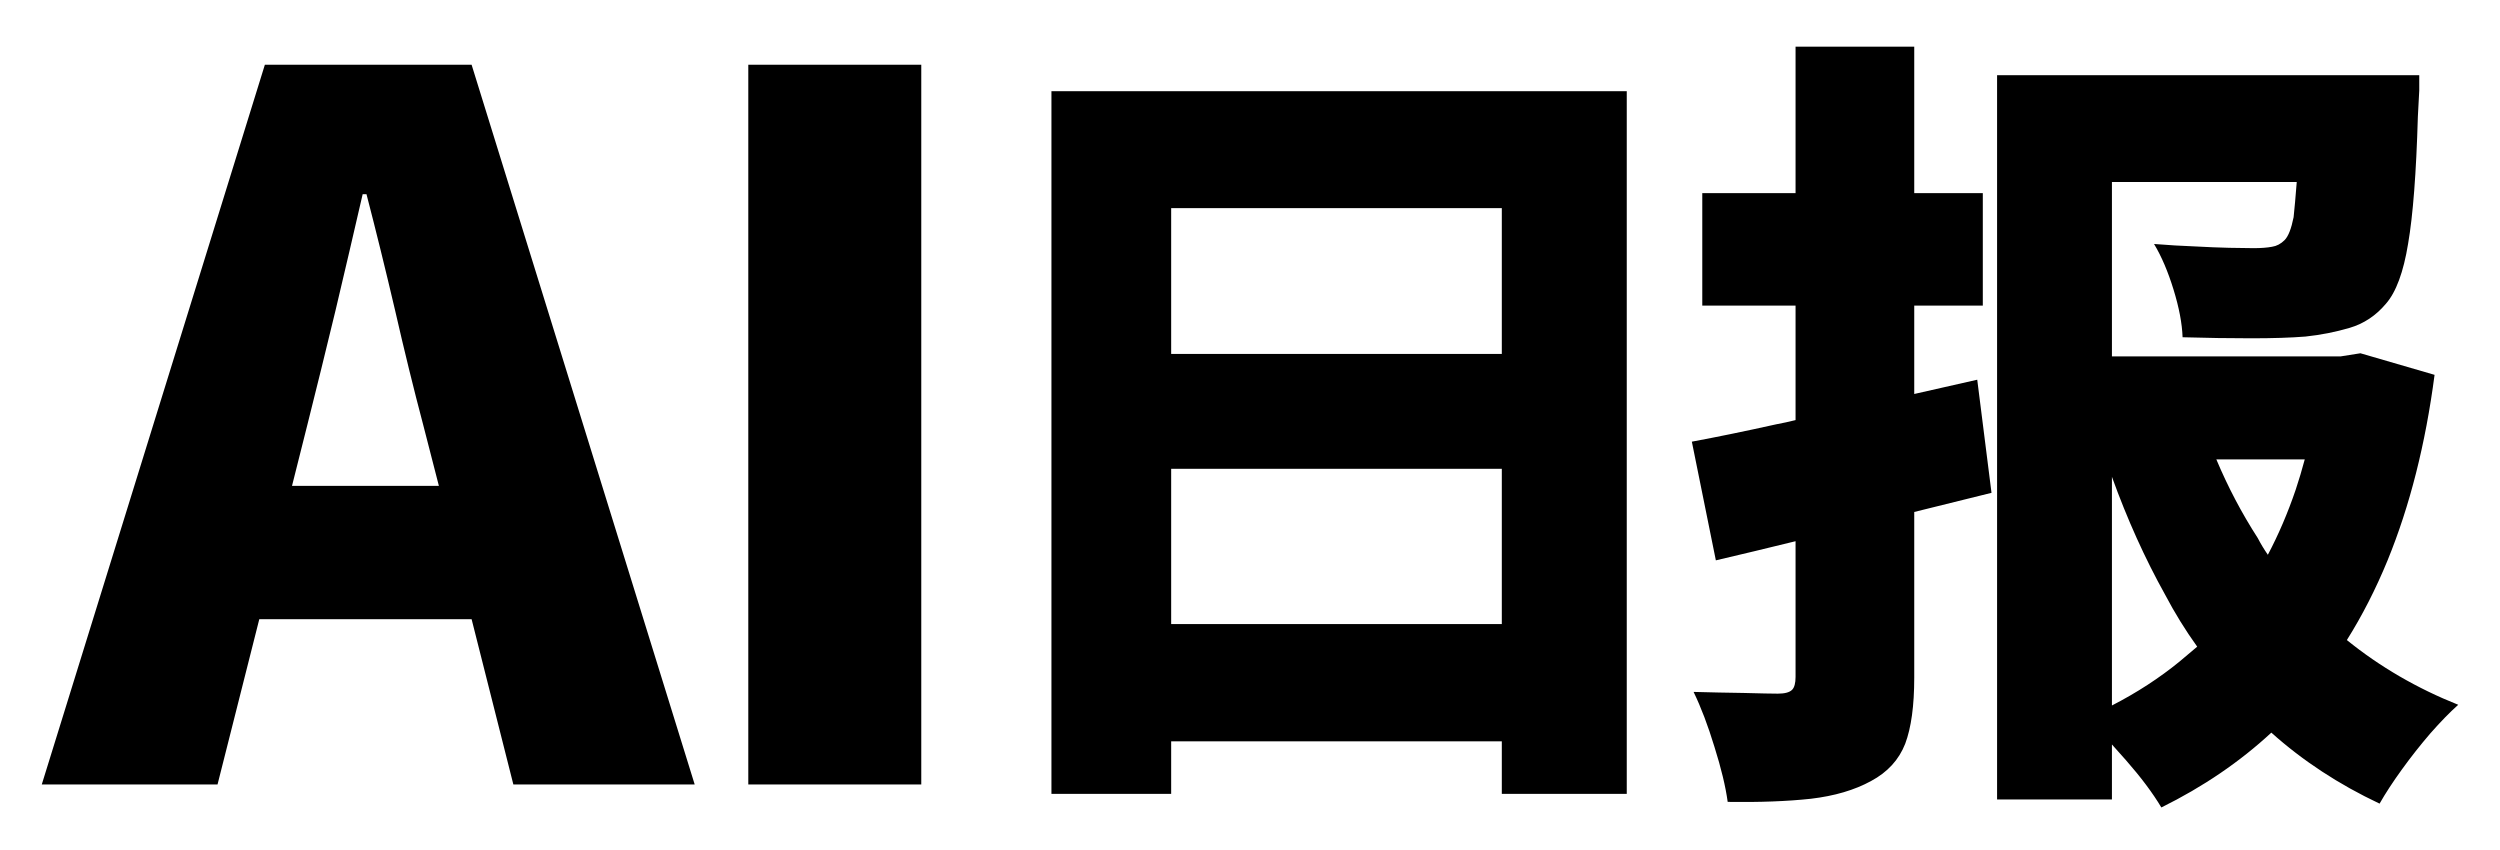
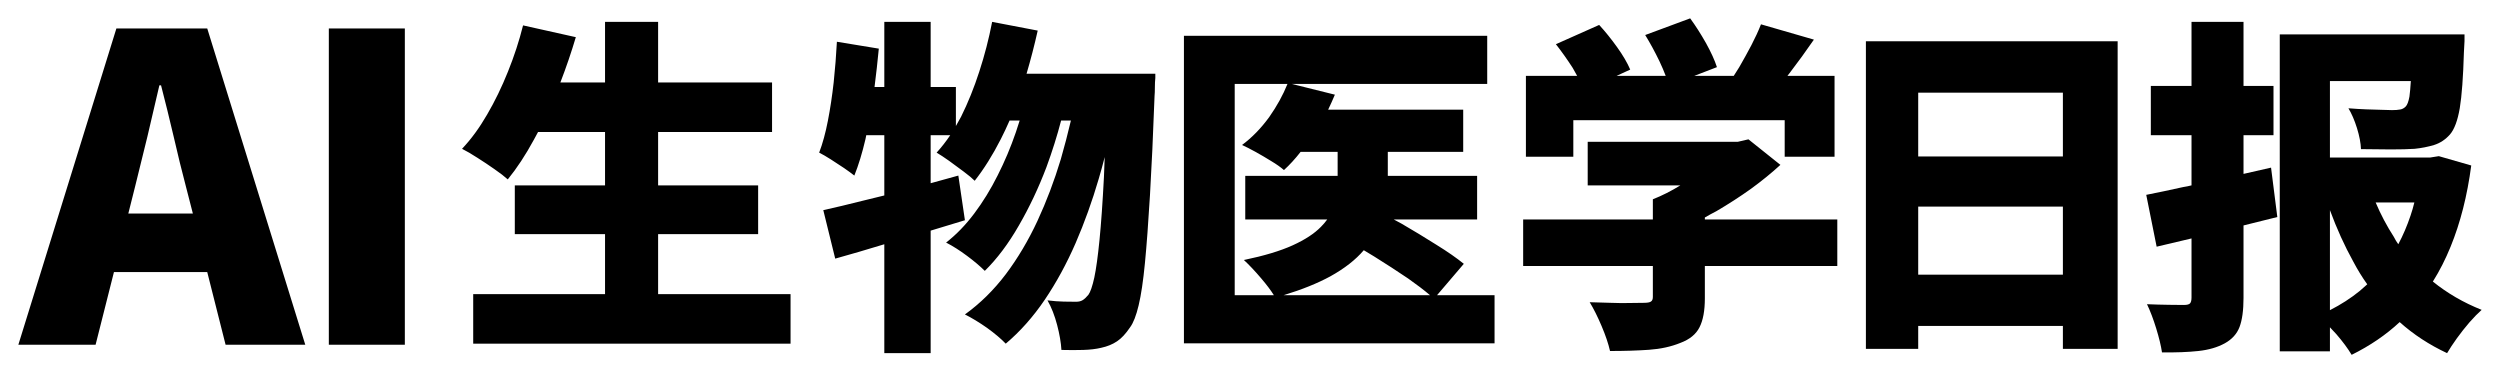
- <svg xmlns="http://www.w3.org/2000/svg" viewBox="0 -122.0 718.3 244.0">
-   <path id="accent" d="M62.5 103.4L12 103.4L76.1-103.4L135.5-103.4L199.6 103.4L147.5 103.4L135.5 55.9L74.5 55.9L62.5 103.4ZM83.9 17.6L126.1 17.6L121.6 0.1Q117.5-15.4 113.5-32.9Q109.4-50.4 105.3-66.2L105.3-66.2L104.2-66.2Q100.5-50.1 96.4-32.8Q92.2-15.4 88.3 0.1L88.3 0.1L83.9 17.6Z M264.7 103.4L215.0 103.4L215.0-103.4L264.7-103.4L264.7 103.4Z" />
-   <path id="ink" d="M302.1 106.1L302.1-95.8L467.4-95.8L467.4 106.1L431.5 106.1L431.5 91.0L336.5 91.0L336.5 106.1L302.1 106.1ZM336.5 57.3L431.5 57.3L431.5 12.7L336.5 12.7L336.5 57.3ZM336.5-20.3L431.5-20.3L431.5-62.2L336.5-62.2L336.5-20.3Z M573.8 107.7L573.8-100.4L695.1-100.4L695.1-96.0Q694.9-91.5 694.7-88.5L694.7-88.5Q694.0-64.2 691.9-52.0Q689.9-39.7 685.5-34.7Q681.2-29.6 675.1-27.8Q669.0-26.0 662.4-25.3L662.4-25.3Q656.2-24.8 646.8-24.8Q637.4-24.8 627.1-25.1L627.1-25.1Q626.9-31.0 624.5-38.8Q622.1-46.6 618.9-51.9L618.9-51.9Q625.1-51.4 630.6-51.2Q636.1-50.9 640.5-50.8Q645.0-50.7 647.5-50.7L647.5-50.7Q650.7-50.7 652.8-51.1Q654.8-51.4 656.4-53.0Q658.0-54.6 659.0-59.6L659.0-59.6Q659.4-63.3 659.9-69.7L659.9-69.7L606.8-69.7L606.8-19.6L672.5-19.6L678.2-20.5L699.5-14.3Q695.6 15.5 686.0 39.0L686.0 39.0Q680.9 51.4 674.3 61.9L674.3 61.9Q688.5 73.4 706.3 80.5L706.3 80.5Q702.7 83.7 698.3 88.7Q694.0 93.7 690.1 99.1Q686.2 104.5 683.7 108.9L683.7 108.9Q666.1 100.6 652.6 88.5L652.6 88.5Q639.0 101.1 621.0 110L621.0 110Q617.3 103.8 610.9 96.5L610.9 96.5Q608.8 94.2 606.8 91.9L606.8 91.9L606.8 107.7L573.8 107.7ZM493.0 39.0L486.1 4.9Q496.9 2.9 510.4-0.1L510.4-0.1Q513.1-0.6 515.9-1.3L515.9-1.3L515.9-34.2L489.1-34.2L489.1-66.5L515.9-66.5L515.9-108.6L550.0-108.6L550.0-66.5L569.7-66.5L569.7-34.2L550.0-34.2L550.0-8.8Q559.1-10.9 568.1-12.9L568.1-12.9L572.2 19.6Q561.2 22.3 550.0 25.1L550.0 25.1L550.0 72.7Q550.0 84.8 547.4 91.7Q544.7 98.6 537.6 102.4Q530.5 106.3 520.3 107.5Q510.2 108.6 496.4 108.4L496.4 108.4Q495.5 101.8 492.6 92.6Q489.8 83.4 486.6 76.8L486.6 76.8Q493.7 77.0 501.0 77.1Q508.3 77.3 510.8 77.3L510.8 77.3Q513.8 77.3 514.9 76.2Q515.9 75.2 515.9 72.5L515.9 72.5L515.9 33.5Q503.7 36.5 493.0 39.0L493.0 39.0ZM631.3 63.8L631.3 63.8Q626.2 56.7 622.1 48.9L622.1 48.9Q613.4 33.3 606.8 15.0L606.8 15.0L606.8 80.7Q617.5 75.2 626.2 68.1L626.2 68.1Q628.7 66.0 631.3 63.8ZM662.2 10.0L636.8 10.0Q641.8 21.9 648.7 32.6L648.7 32.6Q650.0 35.1 651.6 37.4L651.6 37.4Q656.2 28.7 659.6 18.7L659.6 18.7Q661.0 14.5 662.2 10.0L662.2 10.0Z" />
+ <svg xmlns="http://www.w3.org/2000/svg" viewBox="0 -122.0 1634.6 244.0">
+   <path id="accent" d="M62.5 103.4L12 103.4L76.1-103.4L135.5-103.4L199.6 103.4L147.5 103.4L135.5 55.9L74.5 55.9L62.5 103.4ZM83.9 17.6L126.1 17.6L121.6 0.1Q117.5-15.4 113.5-32.9Q109.4-50.4 105.3-66.2L105.3-66.2L104.2-66.2Q100.5-50.1 96.4-32.8Q92.2-15.4 88.3 0.1L88.3 0.1L83.9 17.6Z M264.7 103.4L215.0 103.4L215.0-103.4L264.7-103.4L264.7 103.4Z M336.6 31.1L336.6-0.8L395.6-0.8L395.6-35.7L351.8-35.7Q350.5-33.2 349.1-30.7L349.1-30.7Q340.9-15.6 332.0-4.7L332.0-4.7Q328.8-7.6 323.3-11.4Q317.9-15.2 312.2-18.8Q306.5-22.5 302.1-24.7L302.1-24.7Q311.0-34.1 318.5-47.1Q326.1-60.1 332.1-75.1Q338.2-90.2 342.0-105.4L342.0-105.4L376.5-97.7Q372.1-82.9 366.4-68.1L366.4-68.1L395.6-68.1L395.6-107.7L430.3-107.7L430.3-68.1L504.8-68.1L504.8-35.7L430.3-35.7L430.3-0.8L495.7-0.8L495.7 31.1L430.3 31.1L430.3 70.3L516.9 70.3L516.9 102.7L309.4 102.7L309.4 70.3L395.6 70.3L395.6 31.1L336.6 31.1Z M648.7-107.7L648.7-107.7L678.5-102.0Q675.3-87.7 671.2-73.8L671.2-73.8L755.4-73.8L755.4-71.0Q755.1-68.3 755.1-64.9Q755.1-61.4 754.9-59.4L754.9-59.4Q753.5-21.3 751.9 5.6Q750.3 32.5 748.6 50.0Q746.9 67.6 744.5 77.6Q742.1 87.7 738.9 92.0L738.9 92.0Q734.6 98.4 730.3 101.2Q726.0 104.1 720.0 105.4L720.0 105.4Q715.0 106.6 708.3 106.8Q701.6 107.0 694.0 106.8L694.0 106.8Q693.6 99.7 691.2 90.5Q688.8 81.3 684.9 74.4L684.9 74.4Q690.6 75.1 695.5 75.2Q700.4 75.3 703.6 75.3L703.6 75.3Q706.1 75.3 707.8 74.3Q709.5 73.3 711.6 70.8L711.6 70.8Q713.6 68.1 715.5 59.5Q717.3 51.0 718.9 34.9Q720.5 18.8 721.8-6.3L721.8-6.3Q722.1-12.4 722.3-19.3L722.3-19.3Q720.5-12.2 718.4-5.1L718.4-5.1Q712.0 16.8 703.3 36.9Q694.5 57.1 683.1 74.0Q671.7 90.8 657.6 102.7L657.6 102.7Q653.0 97.9 645.4 92.4Q637.7 87.0 630.9 83.6L630.9 83.6Q645.9 72.8 657.7 57.2Q669.4 41.6 678.3 22.5Q687.2 3.3 693.6-17.9L693.6-17.9Q697.2-30.4 700.2-43.2L700.2-43.2L693.8-43.2Q689.9-28.2 684.2-12.7L684.2-12.7Q676.5 7.6 666.2 25.4Q656.0 43.2 643.9 55.1L643.9 55.1Q639.3 50.5 632.3 45.3Q625.2 40.0 618.6 36.6L618.6 36.6Q628.6 28.8 637.0 17.6Q645.5 6.3 652.3-7.3Q659.2-20.9 664.2-35.5L664.2-35.5Q665.5-39.3 666.7-43.2L666.7-43.2L660.1-43.2Q657.3-36.8 654.4-31.1L654.4-31.1Q646.4-15.4 637.3-3.8L637.3-3.8Q634.8-6.3 630.1-9.8Q625.4-13.3 620.6-16.8Q615.8-20.2 612.4-22.2L612.4-22.2Q617.2-27.5 621.3-33.6L621.3-33.6L608.5-33.6L608.5-2.2Q617.7-4.7 626.6-7.2L626.6-7.2L630.9 22Q619.9 25.4 608.5 28.8L608.5 28.8L608.5 108.9L578.2 108.9L578.2 37.7Q560.9 43.0 546.1 47.1L546.1 47.1L538.3 15.4Q549.7 12.9 564.3 9.2L564.3 9.2Q570.9 7.6 578.2 5.8L578.2 5.8L578.2-33.6L566.4-33.6Q566.1-32.3 565.9-31.1L565.9-31.1Q562.7-17.4 558.6-7.2L558.6-7.2Q556.1-9.2 551.9-12.1Q547.7-14.9 543.2-17.8Q538.8-20.6 535.6-22.2L535.6-22.2Q539.0-31.1 541.3-43.0Q543.6-54.8 545.1-68.2Q546.5-81.5 547.2-94.7L547.2-94.7L574.6-90.2Q573.4-77.6 571.8-65.1L571.8-65.1L578.2-65.1L578.2-107.7L608.5-107.7L608.5-65.1L625.0-65.1L625.0-39.6Q626.6-42.5 628.4-45.7L628.4-45.7Q635.2-59.4 640.3-75.2Q645.5-91.1 648.7-107.7Z M774.1-98.6L972.4-98.6L972.4-67.1L844.7-67.1L872.8-60.1Q870.7-55.1 868.4-50.3L868.4-50.3L956.7-50.3L956.7-22.7L907.4-22.7L907.4-7.0L965.8-7.0L965.8 21.5L911.3 21.5Q913.8 22.9 916.5 24.3L916.5 24.3Q928.2 31.1 939.1 38.0Q950.1 44.8 957.1 50.5L957.1 50.5L939.6 71.0L977.2 71.0L977.2 102.5L774.1 102.5L774.1-98.6ZM814.2 21.5L814.2-7.0L874.6-7.0L874.6-22.7L850.4-22.7Q845.0-15.8 839.5-10.8L839.5-10.8Q836.3-13.6 831.3-16.6Q826.3-19.7 821.1-22.6Q816.0-25.4 812.1-27.2L812.1-27.2Q821.9-34.5 829.9-45.5L829.9-45.5Q837.4-56.2 841.8-67.1L841.8-67.1L807.3-67.1L807.3 71.0L832.9 71.0Q829.9 66.2 824.7 60.1L824.7 60.1Q818.5 52.8 813.3 48.0L813.3 48.0Q833.1 43.9 845.2 38.4Q857.3 32.9 863.7 26.3L863.7 26.3Q865.9 24.1 867.8 21.5L867.8 21.5L814.2 21.5ZM839.3 71.0L839.3 71.0L935.0 71.0Q929.1 66 920.7 60.1L920.7 60.1Q910.2 53.0 898.5 45.7L898.5 45.7Q895.1 43.7 891.7 41.6L891.7 41.6Q883.7 51.0 869.8 58.7L869.8 58.7Q857.3 65.5 839.3 71.0Z M1038.1-0.8L1038.1-29.3L1136.3-29.3L1143.2-30.9L1164.1-14.2Q1155.5-6.3 1144.8 1.5Q1134.0 9.2 1122.2 16.1L1122.2 16.1Q1118.3 18.1 1114.7 20.2L1114.7 20.2L1114.7 21.5L1201.3 21.5L1201.3 51.9L1114.7 51.9L1114.7 73.1Q1114.7 85.2 1111.2 92.0Q1107.8 98.8 1098.7 102.2L1098.7 102.2Q1089.6 105.9 1078.2 106.7Q1066.8 107.5 1052.7 107.5L1052.7 107.5Q1051.1 100.4 1047.2 91.2Q1043.3 82.0 1039.4 75.6L1039.4 75.6Q1045.8 75.8 1053.2 76.0Q1060.6 76.3 1066.6 76.1Q1072.5 76.0 1074.8 76.0L1074.8 76.0Q1078.2 76.0 1079.4 75.2Q1080.7 74.4 1080.7 72.2L1080.7 72.2L1080.7 51.9L995.9 51.9L995.9 21.5L1080.7 21.5L1080.7 8.3Q1089.8 4.7 1098.7-0.8L1098.7-0.8L1038.1-0.8ZM997.7-19.5L997.7-72.4L1031.2-72.4Q1029.9-74.9 1028.3-77.6L1028.3-77.6Q1022.8-86.1 1017.3-93.1L1017.3-93.1L1045.6-105.7Q1051.5-99.3 1057.3-91.2Q1063.1-83.1 1065.9-76.5L1065.9-76.5L1057.0-72.4L1089.1-72.4Q1087.5-76.7 1085.0-82.0L1085.0-82.0Q1080.5-91.3 1075.7-99.1L1075.7-99.1L1105.1-110Q1110.3-102.9 1115.4-93.9Q1120.4-84.9 1122.6-78.1L1122.6-78.1L1107.8-72.4L1133.6-72.4Q1135.4-75.1 1137.2-78.1L1137.2-78.1Q1141.3-85.2 1145.1-92.4Q1148.9-99.7 1151.4-106.1L1151.4-106.1L1186.0-96.1Q1178.3-84.9 1170.1-74.2L1170.1-74.2Q1169.4-73.3 1168.7-72.4L1168.7-72.4L1199.5-72.4L1199.5-19.5L1166.9-19.5L1166.9-43.4L1028.7-43.4L1028.7-19.5L997.7-19.5Z" />
+   <path id="ink" d="M1220.0 106.1L1220.0-95.0L1384.6-95.0L1384.6 106.1L1348.8 106.1L1348.8 91.1L1254.2 91.1L1254.2 106.1L1220.0 106.1ZM1254.2 57.6L1348.8 57.6L1348.8 13.1L1254.2 13.1L1254.2 57.6ZM1254.2-19.7L1348.8-19.7L1348.8-61.4L1254.2-61.4L1254.2-19.7Z M1490.6 107.7L1490.6-99.5L1611.4-99.5L1611.4-95.2Q1611.2-90.6 1611.0-87.7L1611.0-87.7Q1610.3-63.5 1608.3-51.3Q1606.2-39.1 1601.9-34.1Q1597.5-29.1 1591.5-27.2Q1585.5-25.4 1578.8-24.7L1578.8-24.7Q1572.7-24.3 1563.3-24.3Q1554.0-24.3 1543.7-24.5L1543.7-24.5Q1543.5-30.4 1541.1-38.2Q1538.7-45.9 1535.5-51.2L1535.5-51.2Q1541.7-50.7 1547.2-50.5Q1552.6-50.3 1557.1-50.2Q1561.5-50.0 1564.0-50.0L1564.0-50.0Q1567.2-50.0 1569.3-50.4Q1571.3-50.7 1572.9-52.3Q1574.5-53.9 1575.4-58.9L1575.4-58.9Q1575.9-62.6 1576.3-69.0L1576.3-69.0L1523.4-69.0L1523.4-19.0L1588.9-19.0L1594.6-19.9L1615.8-13.8Q1611.9 15.8 1602.3 39.3L1602.3 39.3Q1597.3 51.6 1590.7 62.1L1590.7 62.1Q1604.8 73.5 1622.6 80.6L1622.6 80.6Q1619.0 83.8 1614.6 88.8Q1610.3 93.8 1606.4 99.2Q1602.6 104.5 1600.0 108.9L1600.0 108.9Q1582.5 100.7 1569.0 88.6L1569.0 88.6Q1555.6 101.1 1537.6 110L1537.6 110Q1533.9 103.8 1527.6 96.5L1527.6 96.5Q1525.5 94.3 1523.4 92.0L1523.4 92.0L1523.4 107.7L1490.6 107.7ZM1410.1 39.3L1403.3 5.4Q1414.0 3.3 1427.5 0.3L1427.5 0.3Q1430.2-0.1 1432.9-0.8L1432.9-0.8L1432.9-33.6L1406.3-33.6L1406.3-65.8L1432.9-65.8L1432.9-107.7L1466.9-107.7L1466.9-65.8L1486.5-65.8L1486.5-33.6L1466.9-33.6L1466.9-8.3Q1476.0-10.4 1484.9-12.4L1484.9-12.4L1489.0 19.9Q1478.1 22.7 1466.9 25.4L1466.9 25.4L1466.9 72.8Q1466.9 84.9 1464.3 91.8Q1461.7 98.6 1454.6 102.5Q1447.5 106.4 1437.4 107.5Q1427.2 108.6 1413.6 108.4L1413.6 108.4Q1412.6 101.8 1409.8 92.7Q1407.0 83.6 1403.8 76.9L1403.8 76.9Q1410.8 77.2 1418.1 77.3Q1425.4 77.4 1427.9 77.4L1427.9 77.4Q1430.9 77.4 1431.9 76.4Q1432.9 75.3 1432.9 72.6L1432.9 72.6L1432.9 33.9Q1420.9 36.8 1410.1 39.3L1410.1 39.3ZM1547.8 63.9L1547.8 63.9Q1542.8 56.9 1538.7 49.1L1538.7 49.1Q1530.1 33.6 1523.4 15.4L1523.4 15.4L1523.4 80.8Q1534.2 75.3 1542.8 68.3L1542.8 68.3Q1545.3 66.2 1547.8 63.9ZM1578.6 10.4L1553.3 10.4Q1558.3 22.2 1565.2 32.9L1565.2 32.9Q1566.5 35.5 1568.1 37.7L1568.1 37.7Q1572.7 29.1 1576.1 19.0L1576.1 19.0Q1577.5 14.9 1578.6 10.4L1578.6 10.4Z" />
</svg>
